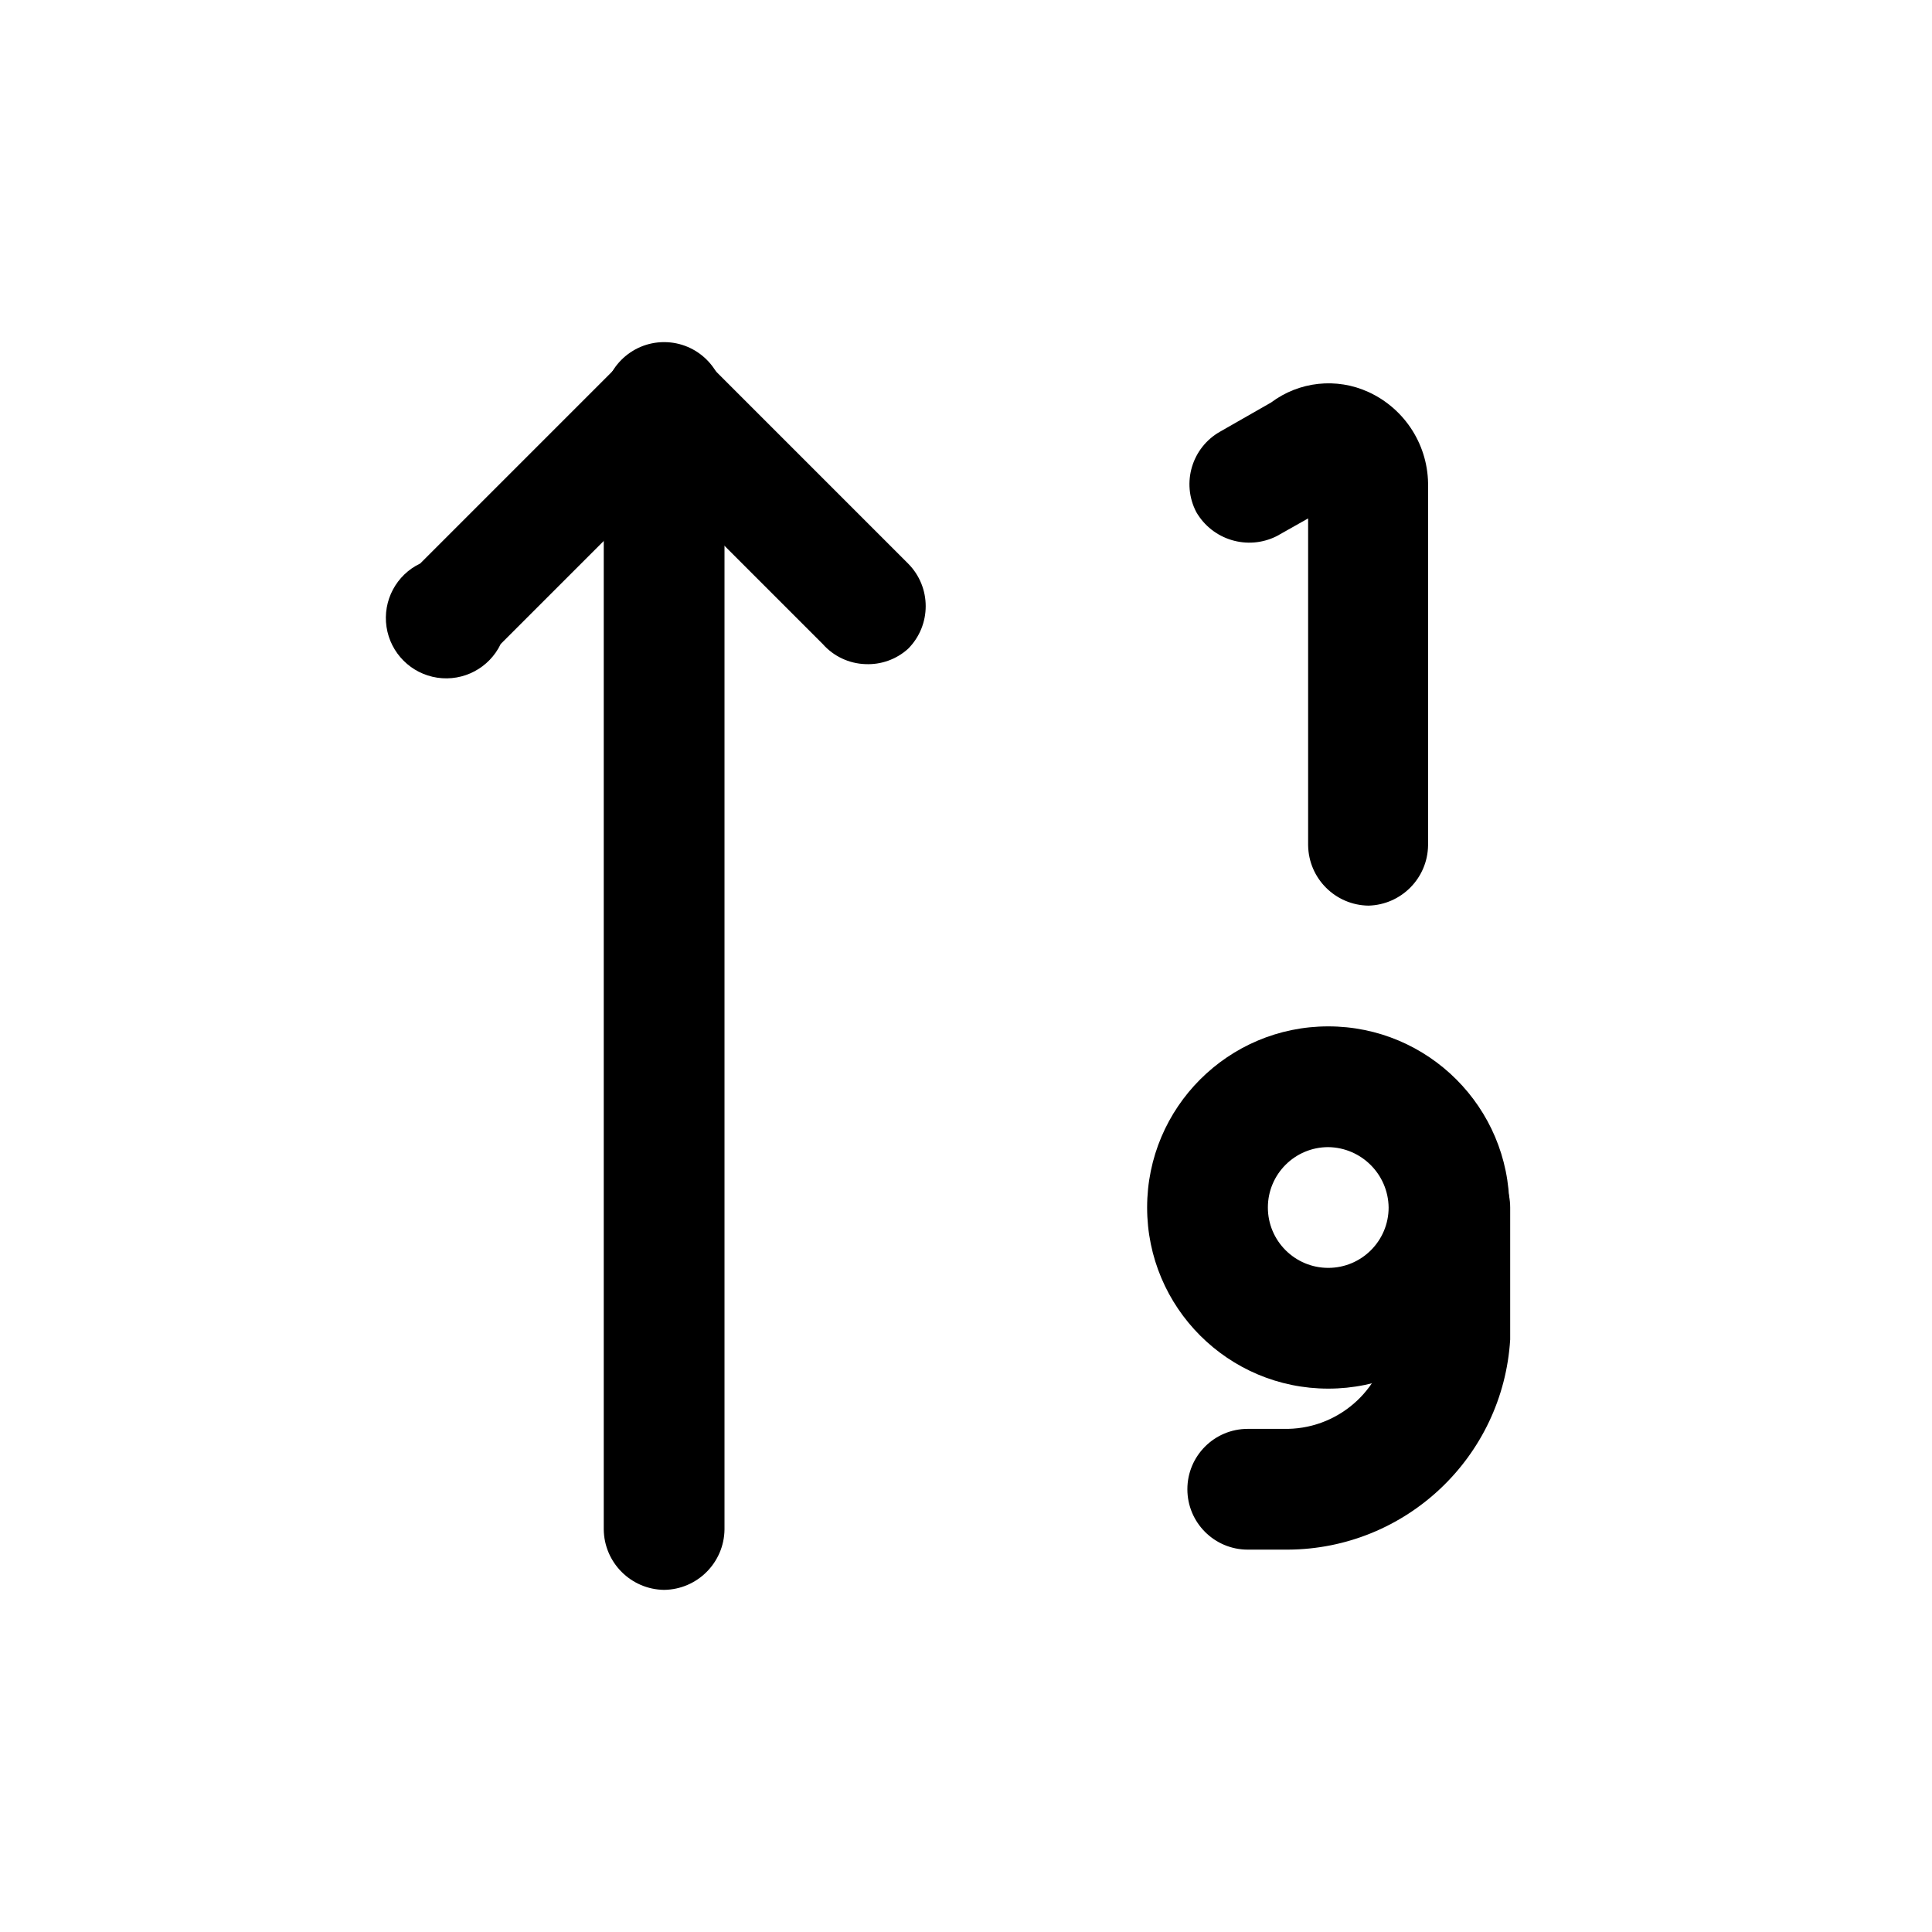
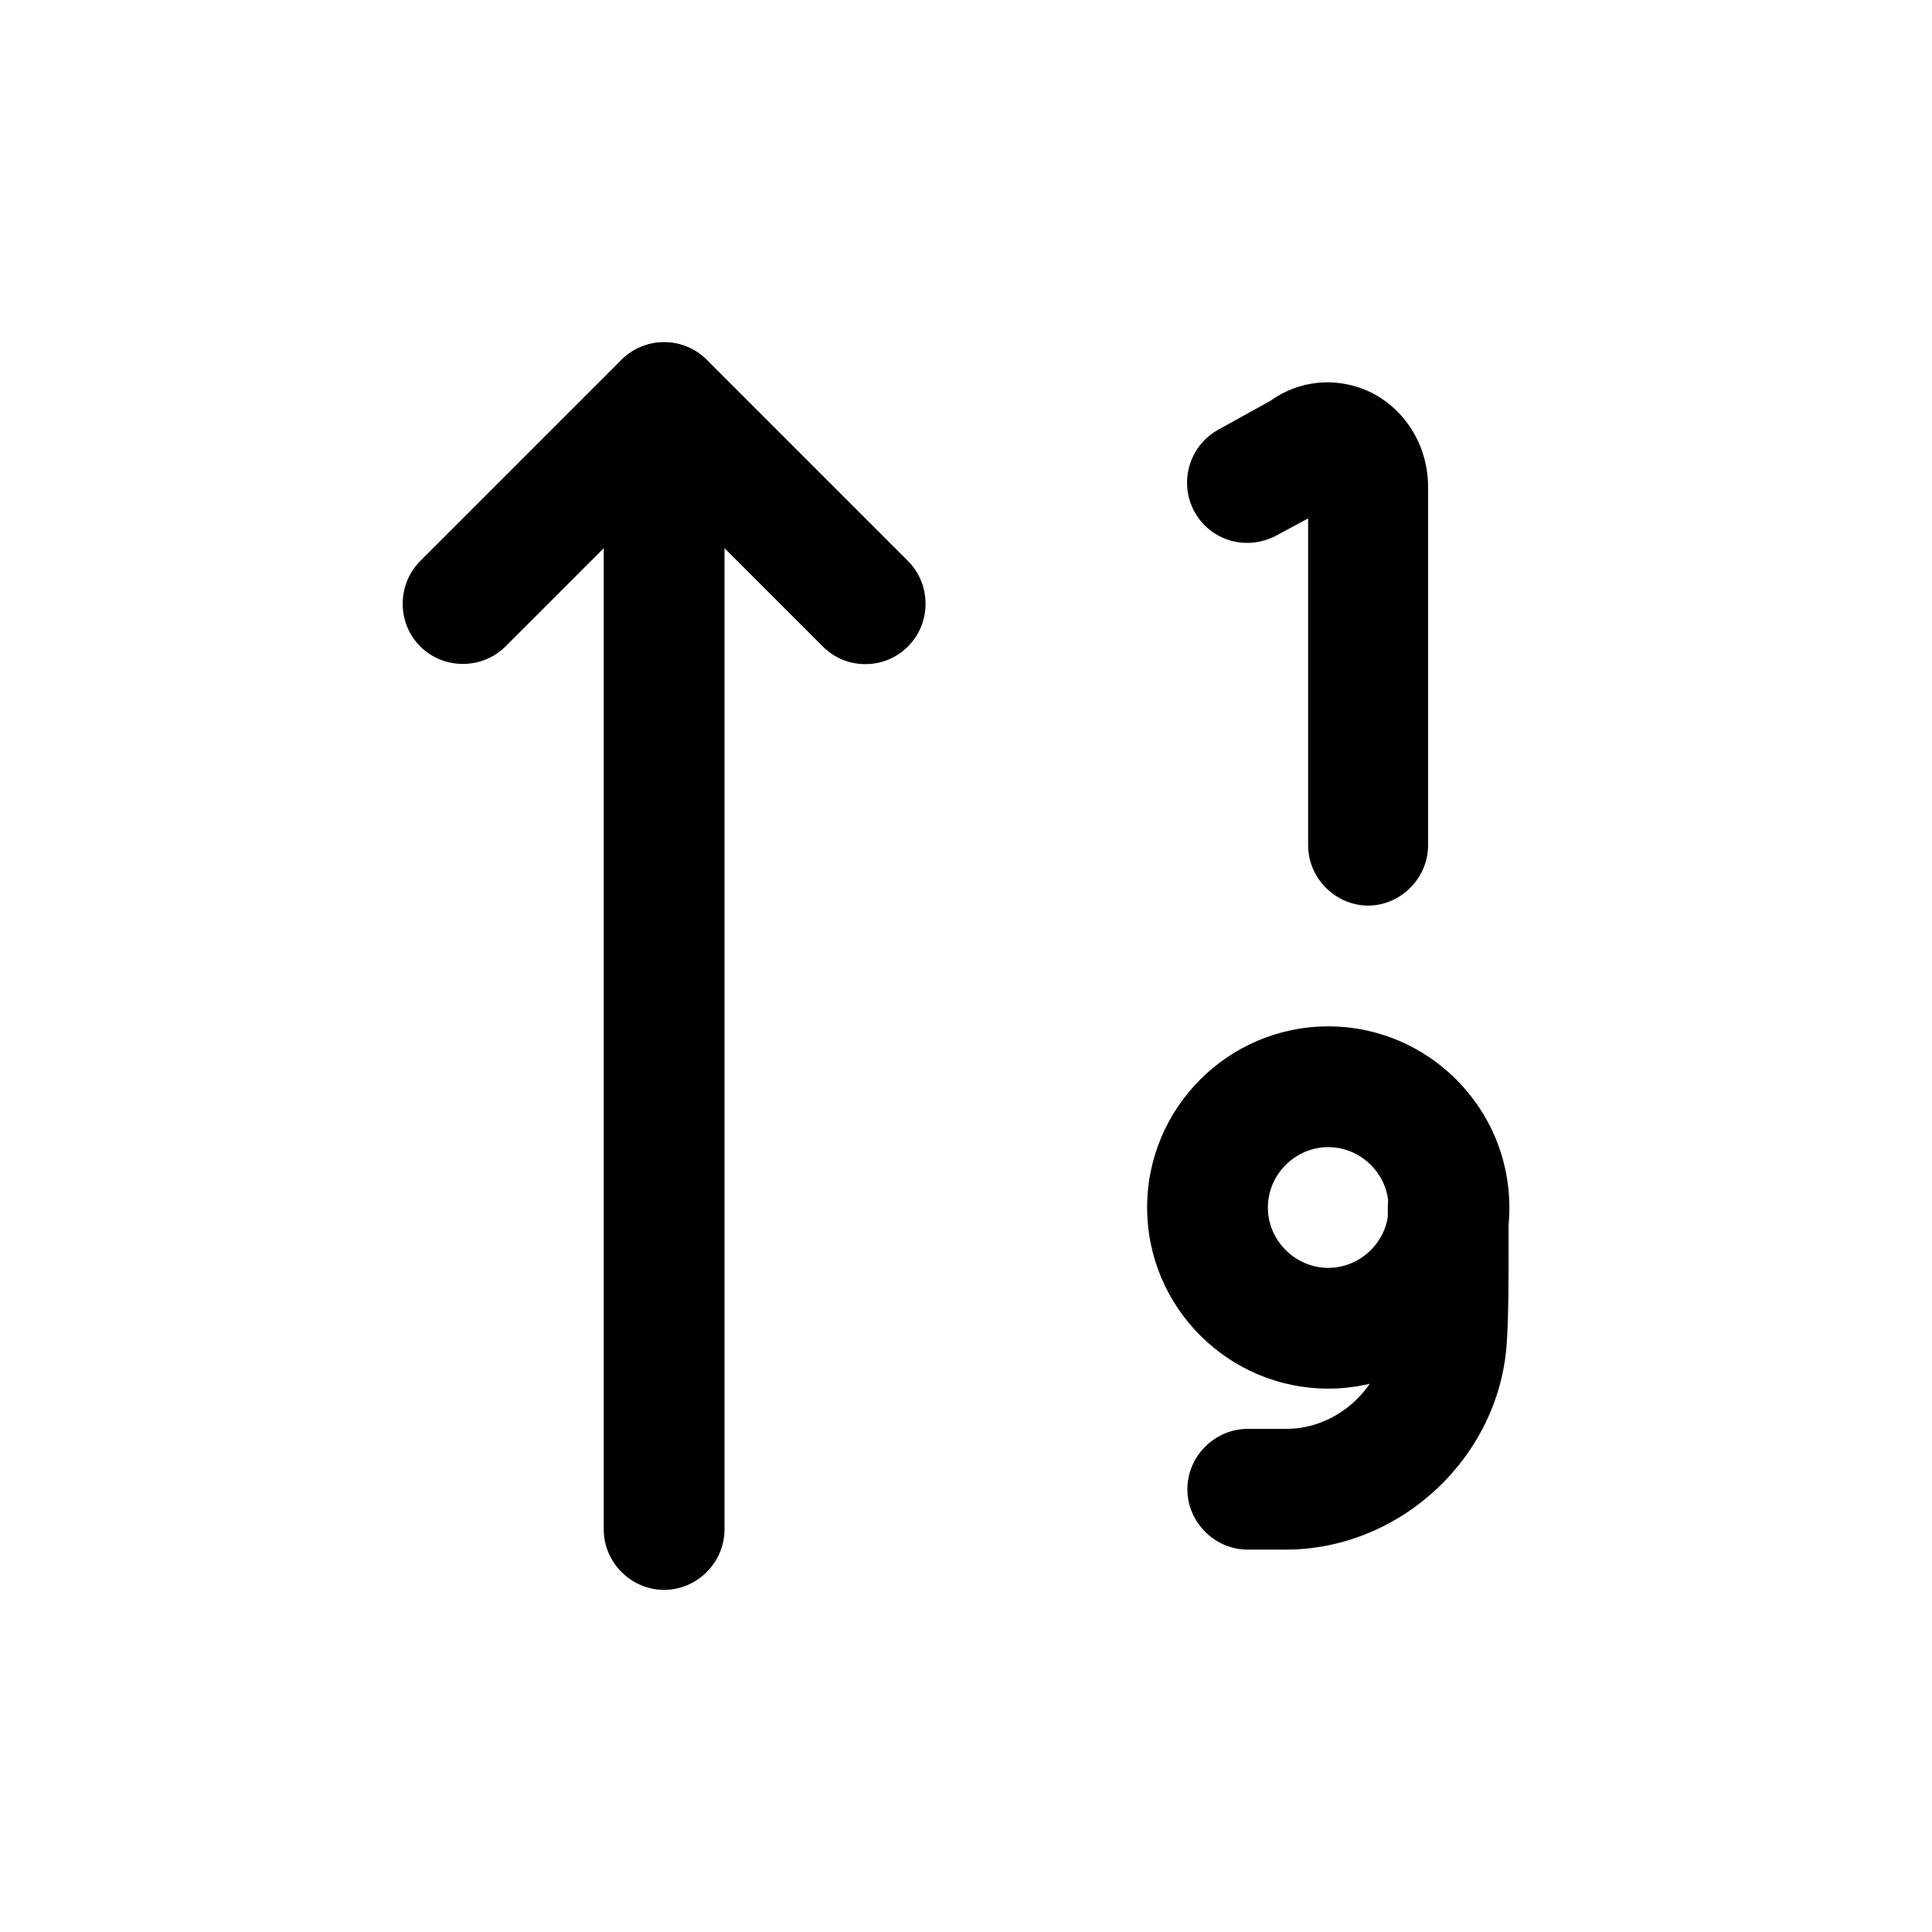
- <svg xmlns="http://www.w3.org/2000/svg" viewBox="0 0 24 24">
-   <g id="sort-numeric-up">
-     <path d="M10.75,8.25A.74.74,0,0,1,10.22,8l-2-2-2,2A.75.75,0,1,1,5.22,7l2.5-2.5a.75.75,0,0,1,1.06,0L11.28,7a.75.75,0,0,1,0,1.06A.74.74,0,0,1,10.75,8.25Z" />
-     <path d="M8.25,19.75A.76.76,0,0,1,7.5,19V5A.75.75,0,0,1,9,5V19A.76.76,0,0,1,8.25,19.75Z" />
-     <path d="M17,11.25a.76.76,0,0,1-.75-.75V6.44l-.39.22a.76.76,0,0,1-1-.3.75.75,0,0,1,.3-1L15.79,5A1.19,1.19,0,0,1,17,4.87a1.27,1.27,0,0,1,.74,1.18V10.5A.76.76,0,0,1,17,11.25Z" />
-     <path d="M16.5,17.25A2.25,2.25,0,1,1,18.75,15,2.25,2.25,0,0,1,16.5,17.25Zm0-3a.75.75,0,1,0,.75.75A.76.76,0,0,0,16.5,14.25Z" />
-     <path d="M16,19.25H15.5a.75.75,0,0,1,0-1.5H16a1.29,1.29,0,0,0,1.26-1.19c0-.29,0-.64,0-1.06V15a.75.75,0,0,1,1.5,0v.5c0,.45,0,.82,0,1.14A2.78,2.78,0,0,1,16,19.25Z" />
-   </g>
+ <svg xmlns="http://www.w3.org/2000/svg" id="sort-numeric-up" viewBox="0 0 24 24">
+   <path d="M10.75,8.25c-.19,0-.38-.07-.53-.22l-1.97-1.97-1.97,1.97c-.29,.29-.77,.29-1.06,0s-.29-.77,0-1.06l2.5-2.5c.29-.29,.77-.29,1.06,0l2.5,2.5c.29,.29,.29,.77,0,1.06-.15,.15-.34,.22-.53,.22Z" />
+   <path d="M8.25,19.75c-.41,0-.75-.34-.75-.75V5c0-.41,.34-.75,.75-.75s.75,.34,.75,.75v14c0,.41-.34,.75-.75,.75Z" />
+   <path d="M17,11.25c-.41,0-.75-.34-.75-.75V6.44l-.39,.21c-.37,.2-.82,.07-1.02-.29-.2-.36-.07-.82,.29-1.02l.65-.36c.36-.26,.82-.3,1.22-.12,.45,.21,.74,.67,.74,1.19v4.45c0,.41-.34,.75-.75,.75Z" />
+   <path d="M16.5,17.25c-1.24,0-2.25-1.01-2.25-2.25s1.01-2.25,2.25-2.25,2.25,1.01,2.25,2.25-1.01,2.25-2.25,2.25Zm0-3c-.41,0-.75,.34-.75,.75s.34,.75,.75,.75,.75-.34,.75-.75-.34-.75-.75-.75Z" />
+   <path d="M15.98,19.25h-.48c-.41,0-.75-.34-.75-.75s.34-.75,.75-.75h.48c.65,0,1.22-.54,1.25-1.19,.01-.29,.01-.64,.01-1.06v-.5c0-.41,.34-.75,.75-.75s.75,.34,.75,.75v.5c0,.45,0,.82-.02,1.14-.07,1.44-1.31,2.61-2.75,2.61Z" />
</svg>
